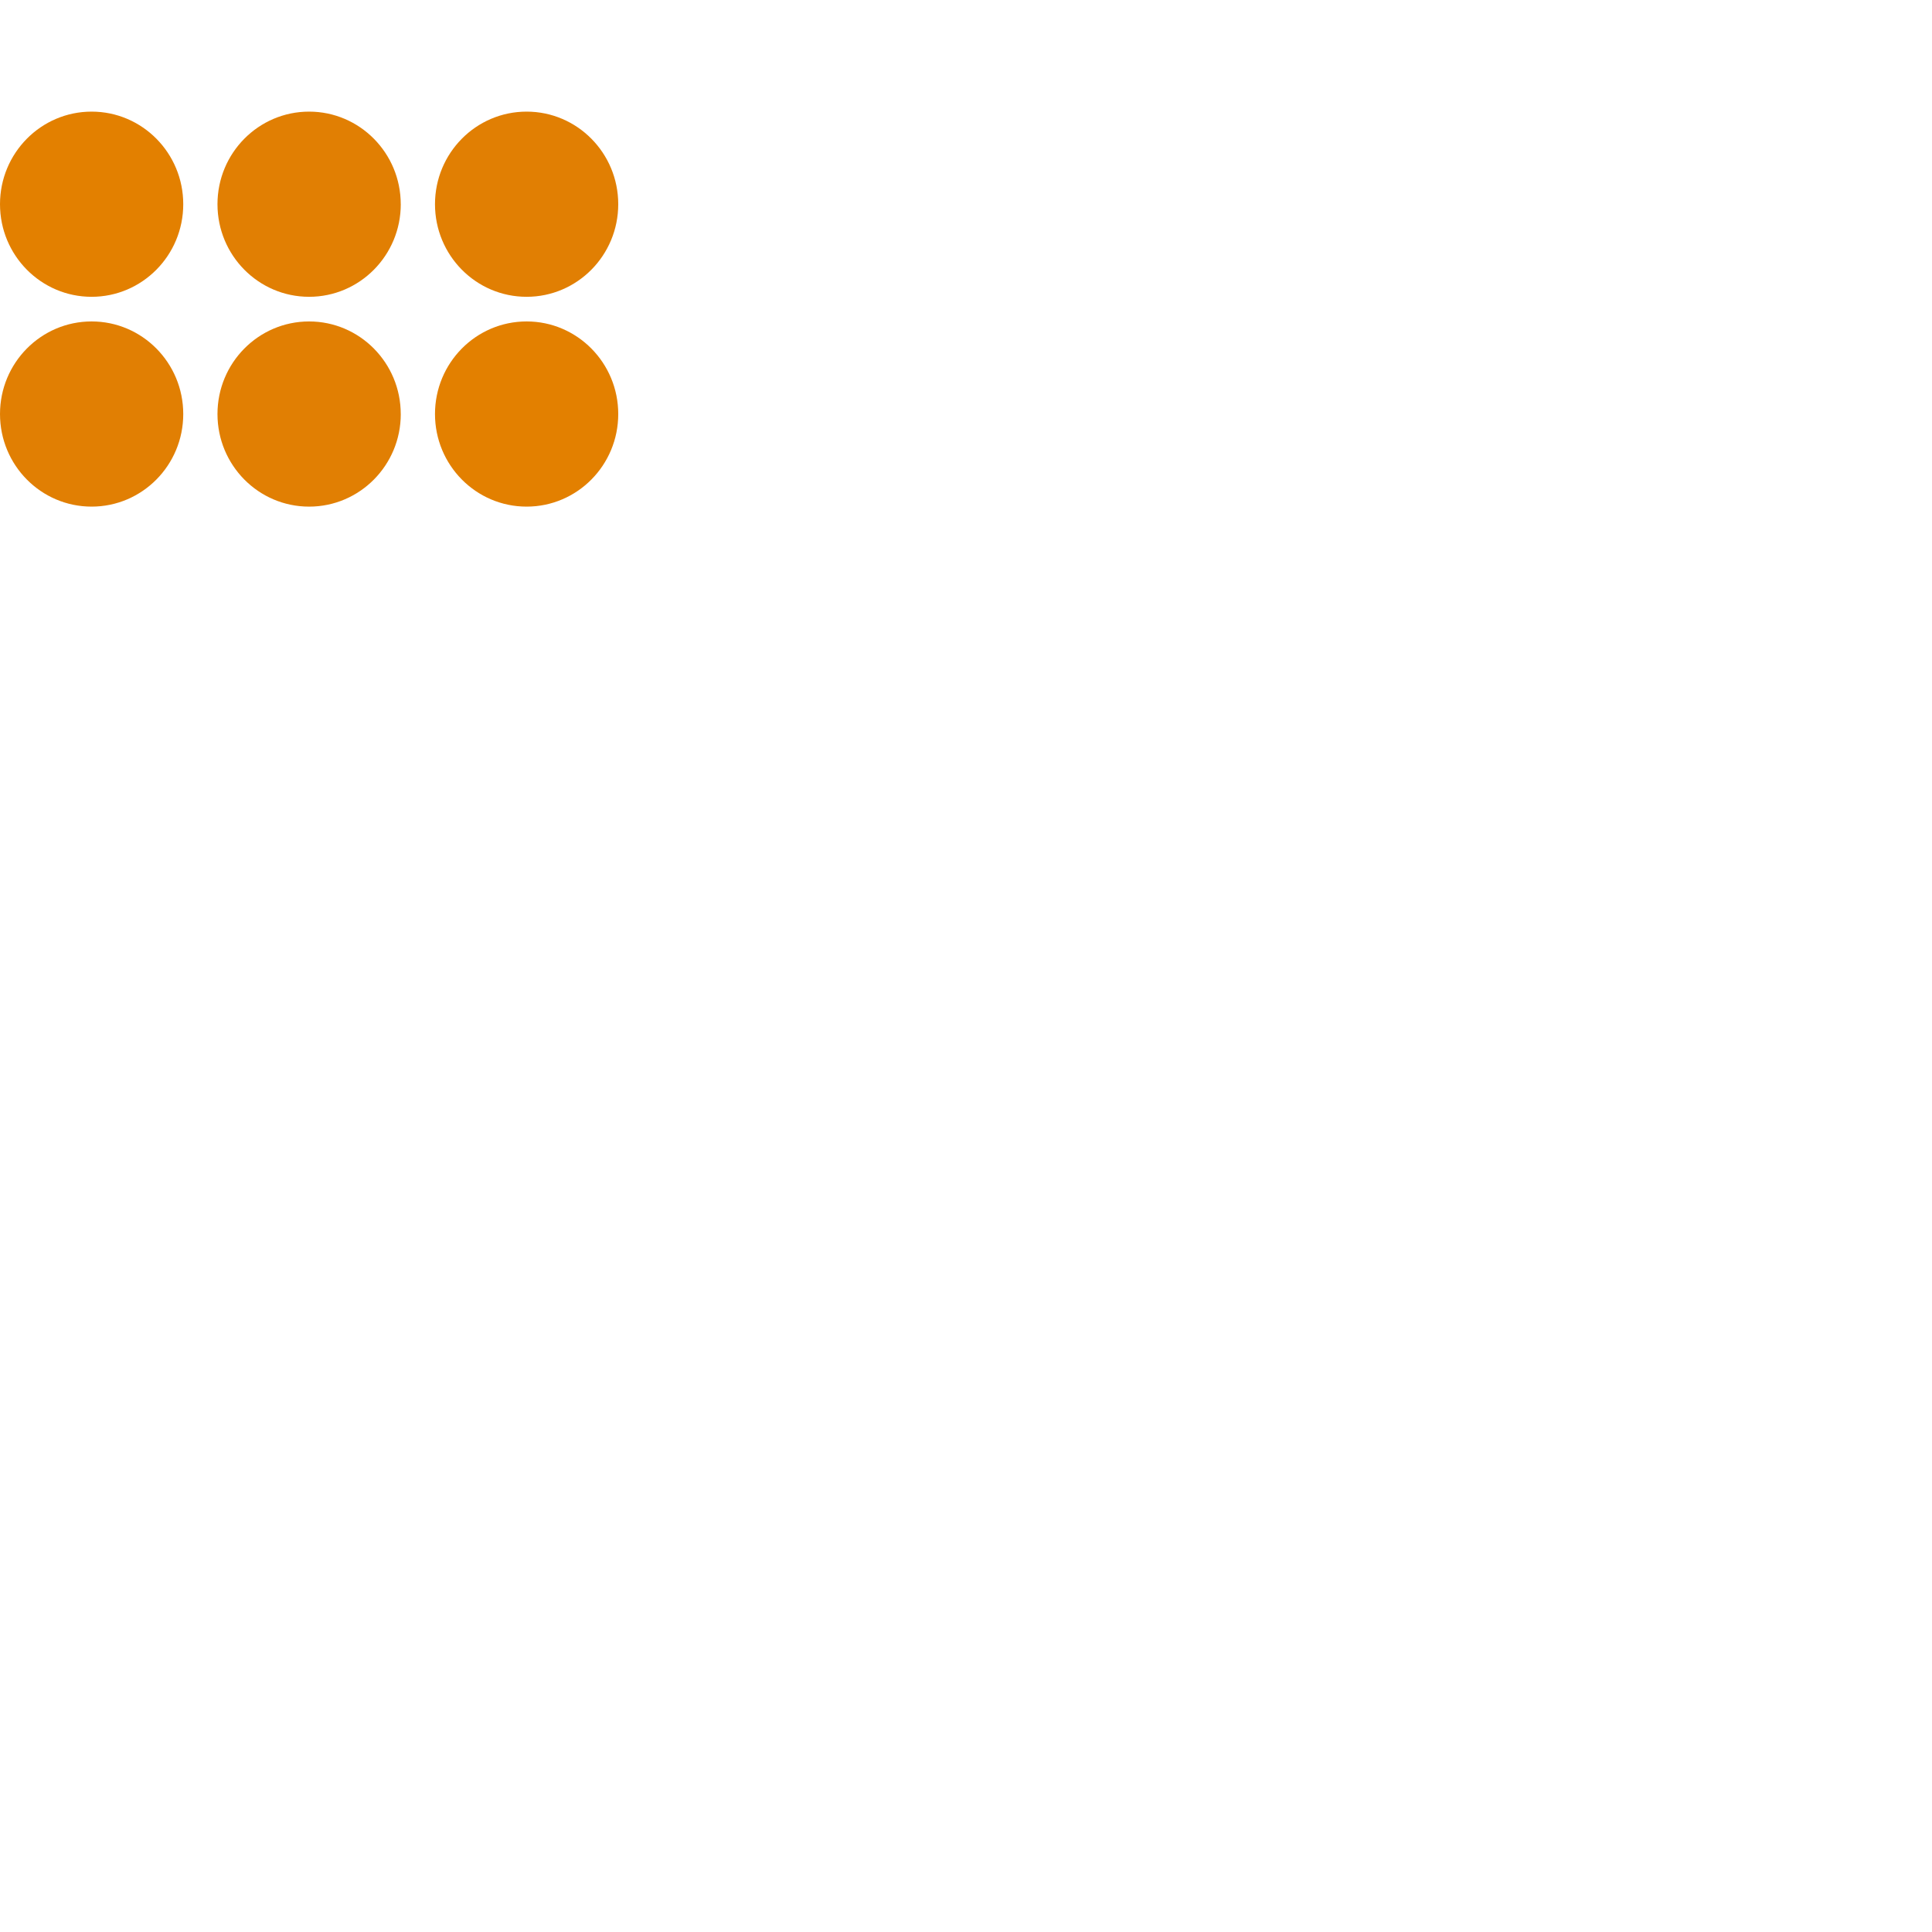
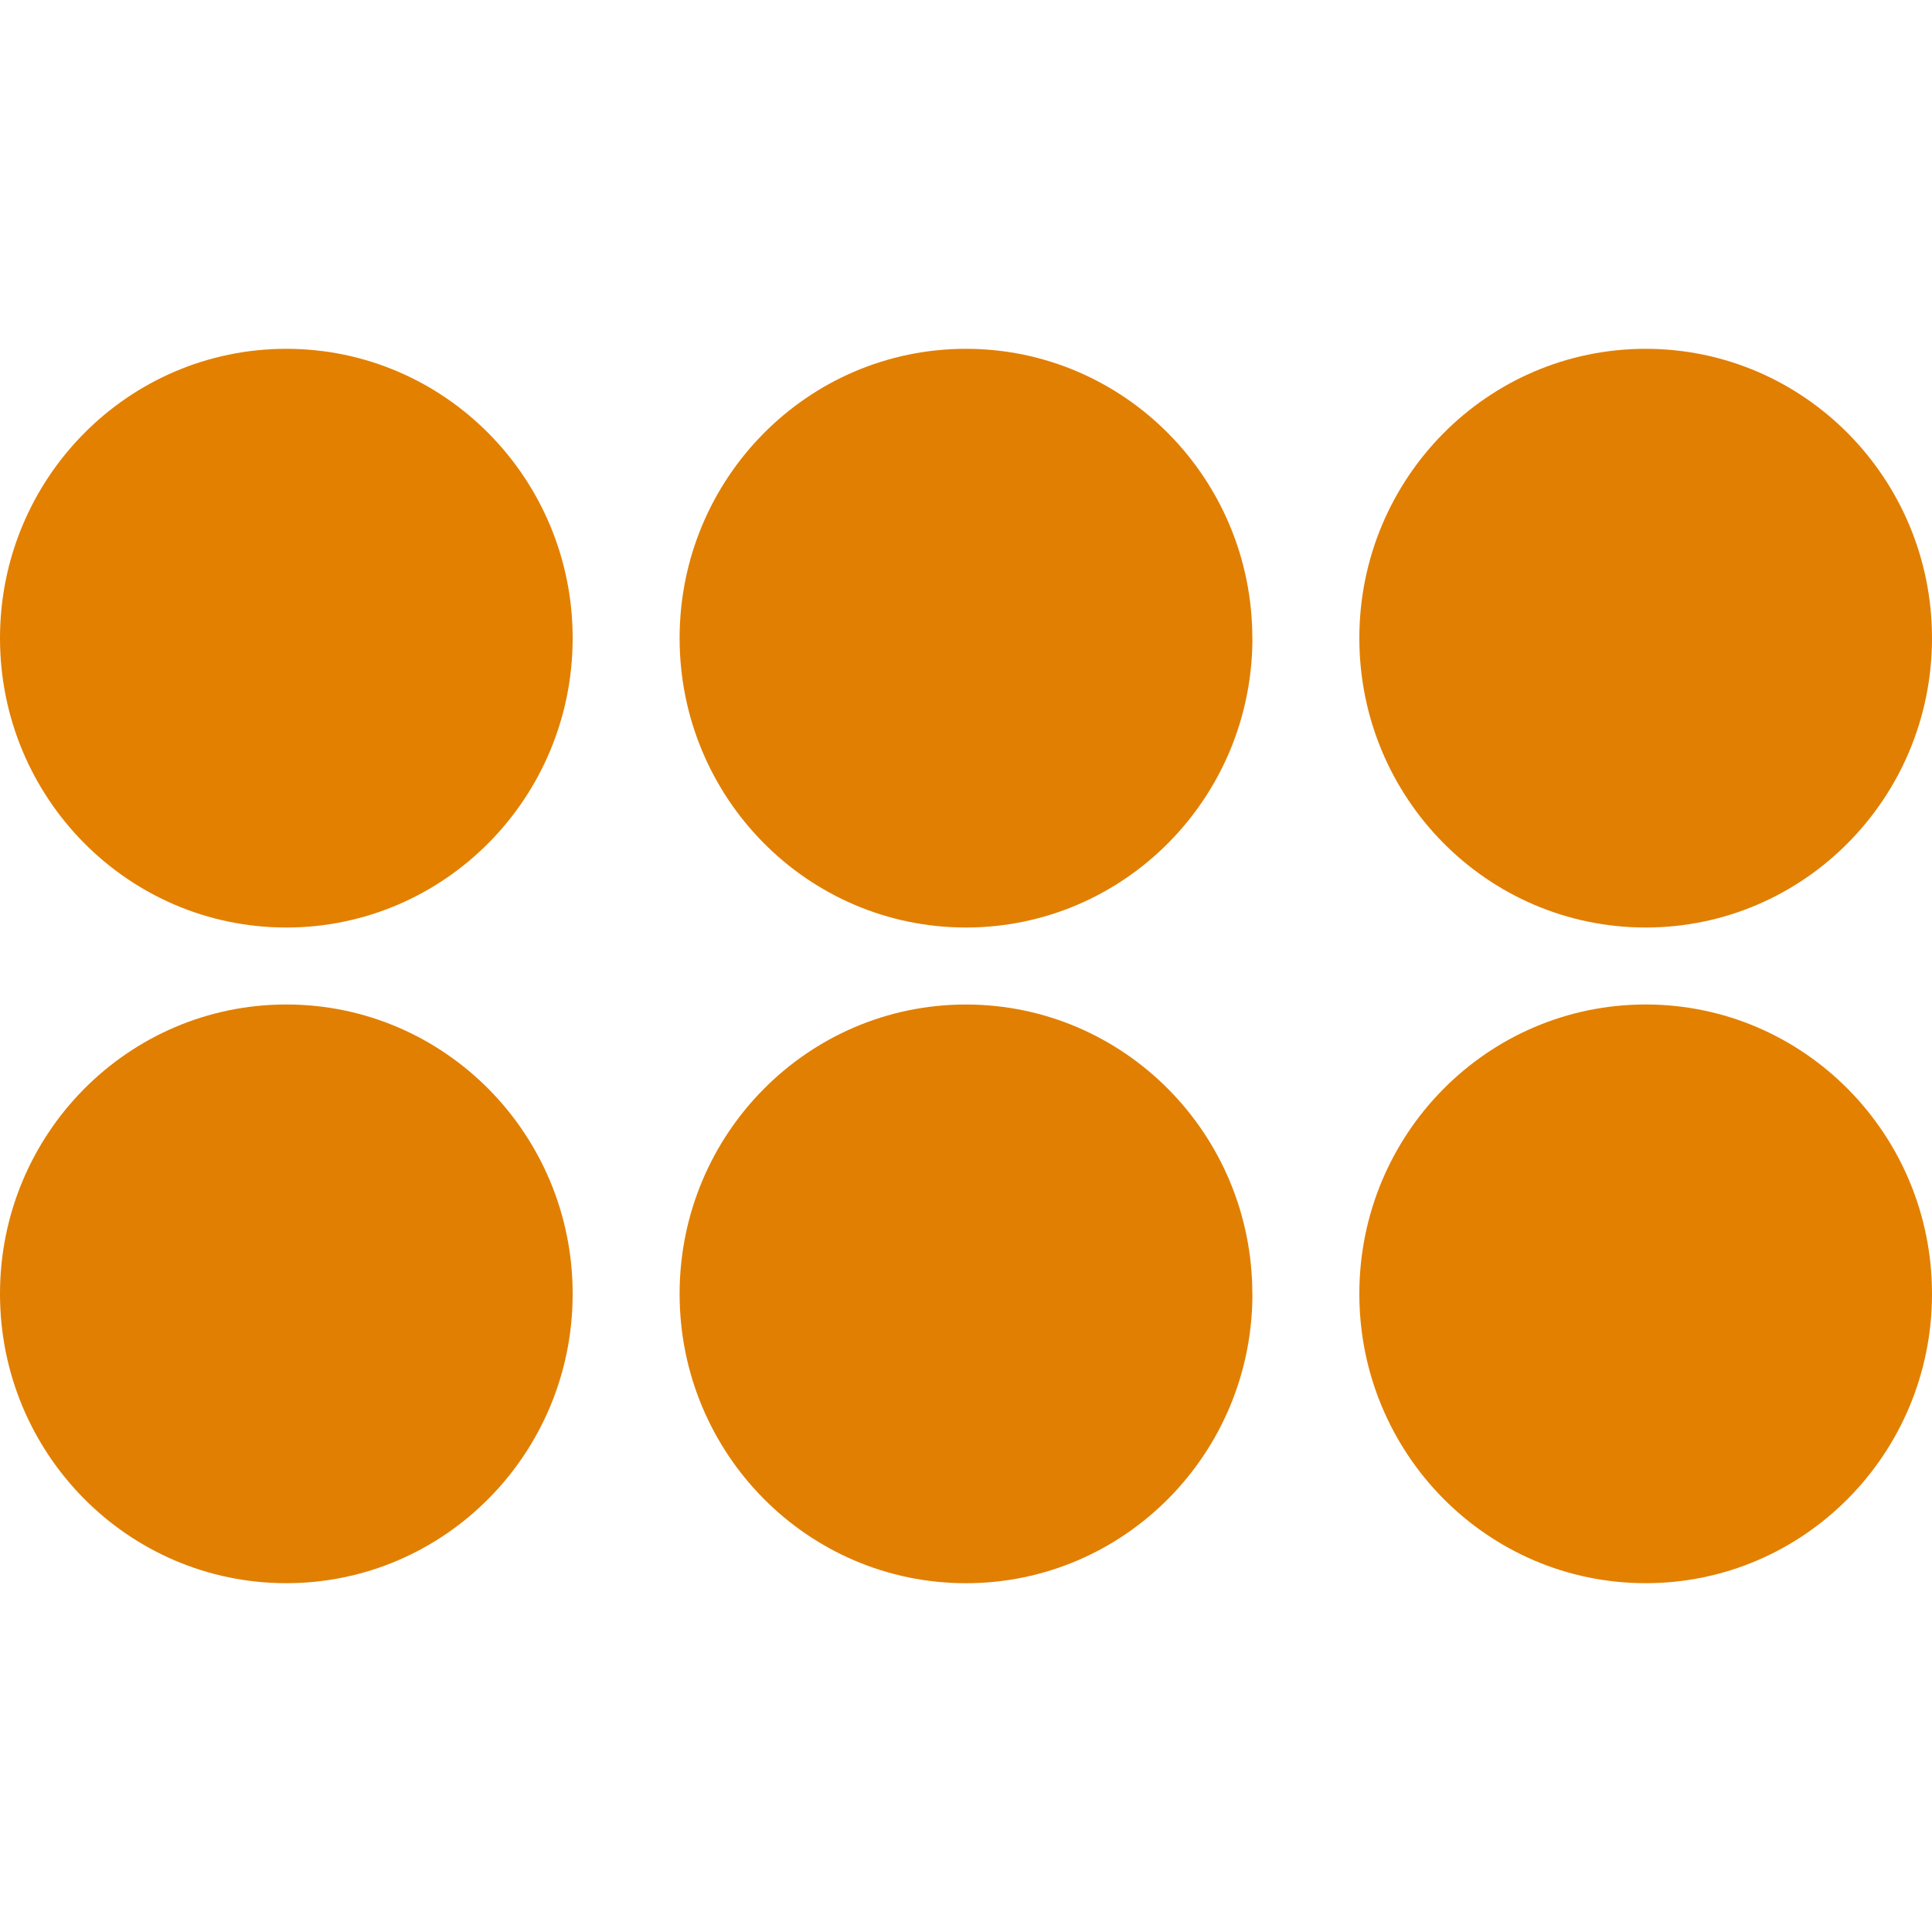
- <svg xmlns="http://www.w3.org/2000/svg" class="icon" width="200" height="200" fill-rule="evenodd">
+ <svg xmlns="http://www.w3.org/2000/svg" class="icon" viewBox="0 0 64 64" version="1.1" width="200" height="200">
  <path d="M18.97 21.14c0 5.293-4.248 9.585-9.487 9.585S0 26.432 0 21.14s4.245-9.585 9.485-9.585 9.485 4.293 9.485 9.585z" fill="#e38000" />
  <path d="M18.97 42.865c0 5.29-4.248 9.58-9.487 9.58S0 48.156 0 42.86s4.245-9.585 9.485-9.585 9.485 4.293 9.485 9.585zM41.488 21.14c0 5.293-4.25 9.585-9.49 9.585s-9.485-4.29-9.485-9.585 4.248-9.585 9.485-9.585 9.487 4.293 9.487 9.585zm0 21.726c0 5.29-4.25 9.58-9.49 9.58s-9.485-4.29-9.485-9.585 4.248-9.585 9.485-9.585 9.487 4.293 9.487 9.585zM64 21.14c0 5.293-4.245 9.585-9.485 9.585s-9.485-4.29-9.485-9.585 4.245-9.585 9.485-9.585S64 15.848 64 21.14z" fill="#e17f03" />
  <path d="M64 42.865c0 5.29-4.245 9.58-9.485 9.58s-9.485-4.29-9.485-9.585 4.245-9.585 9.485-9.585S64 37.57 64 42.86z" fill="#e38000" />
</svg>
